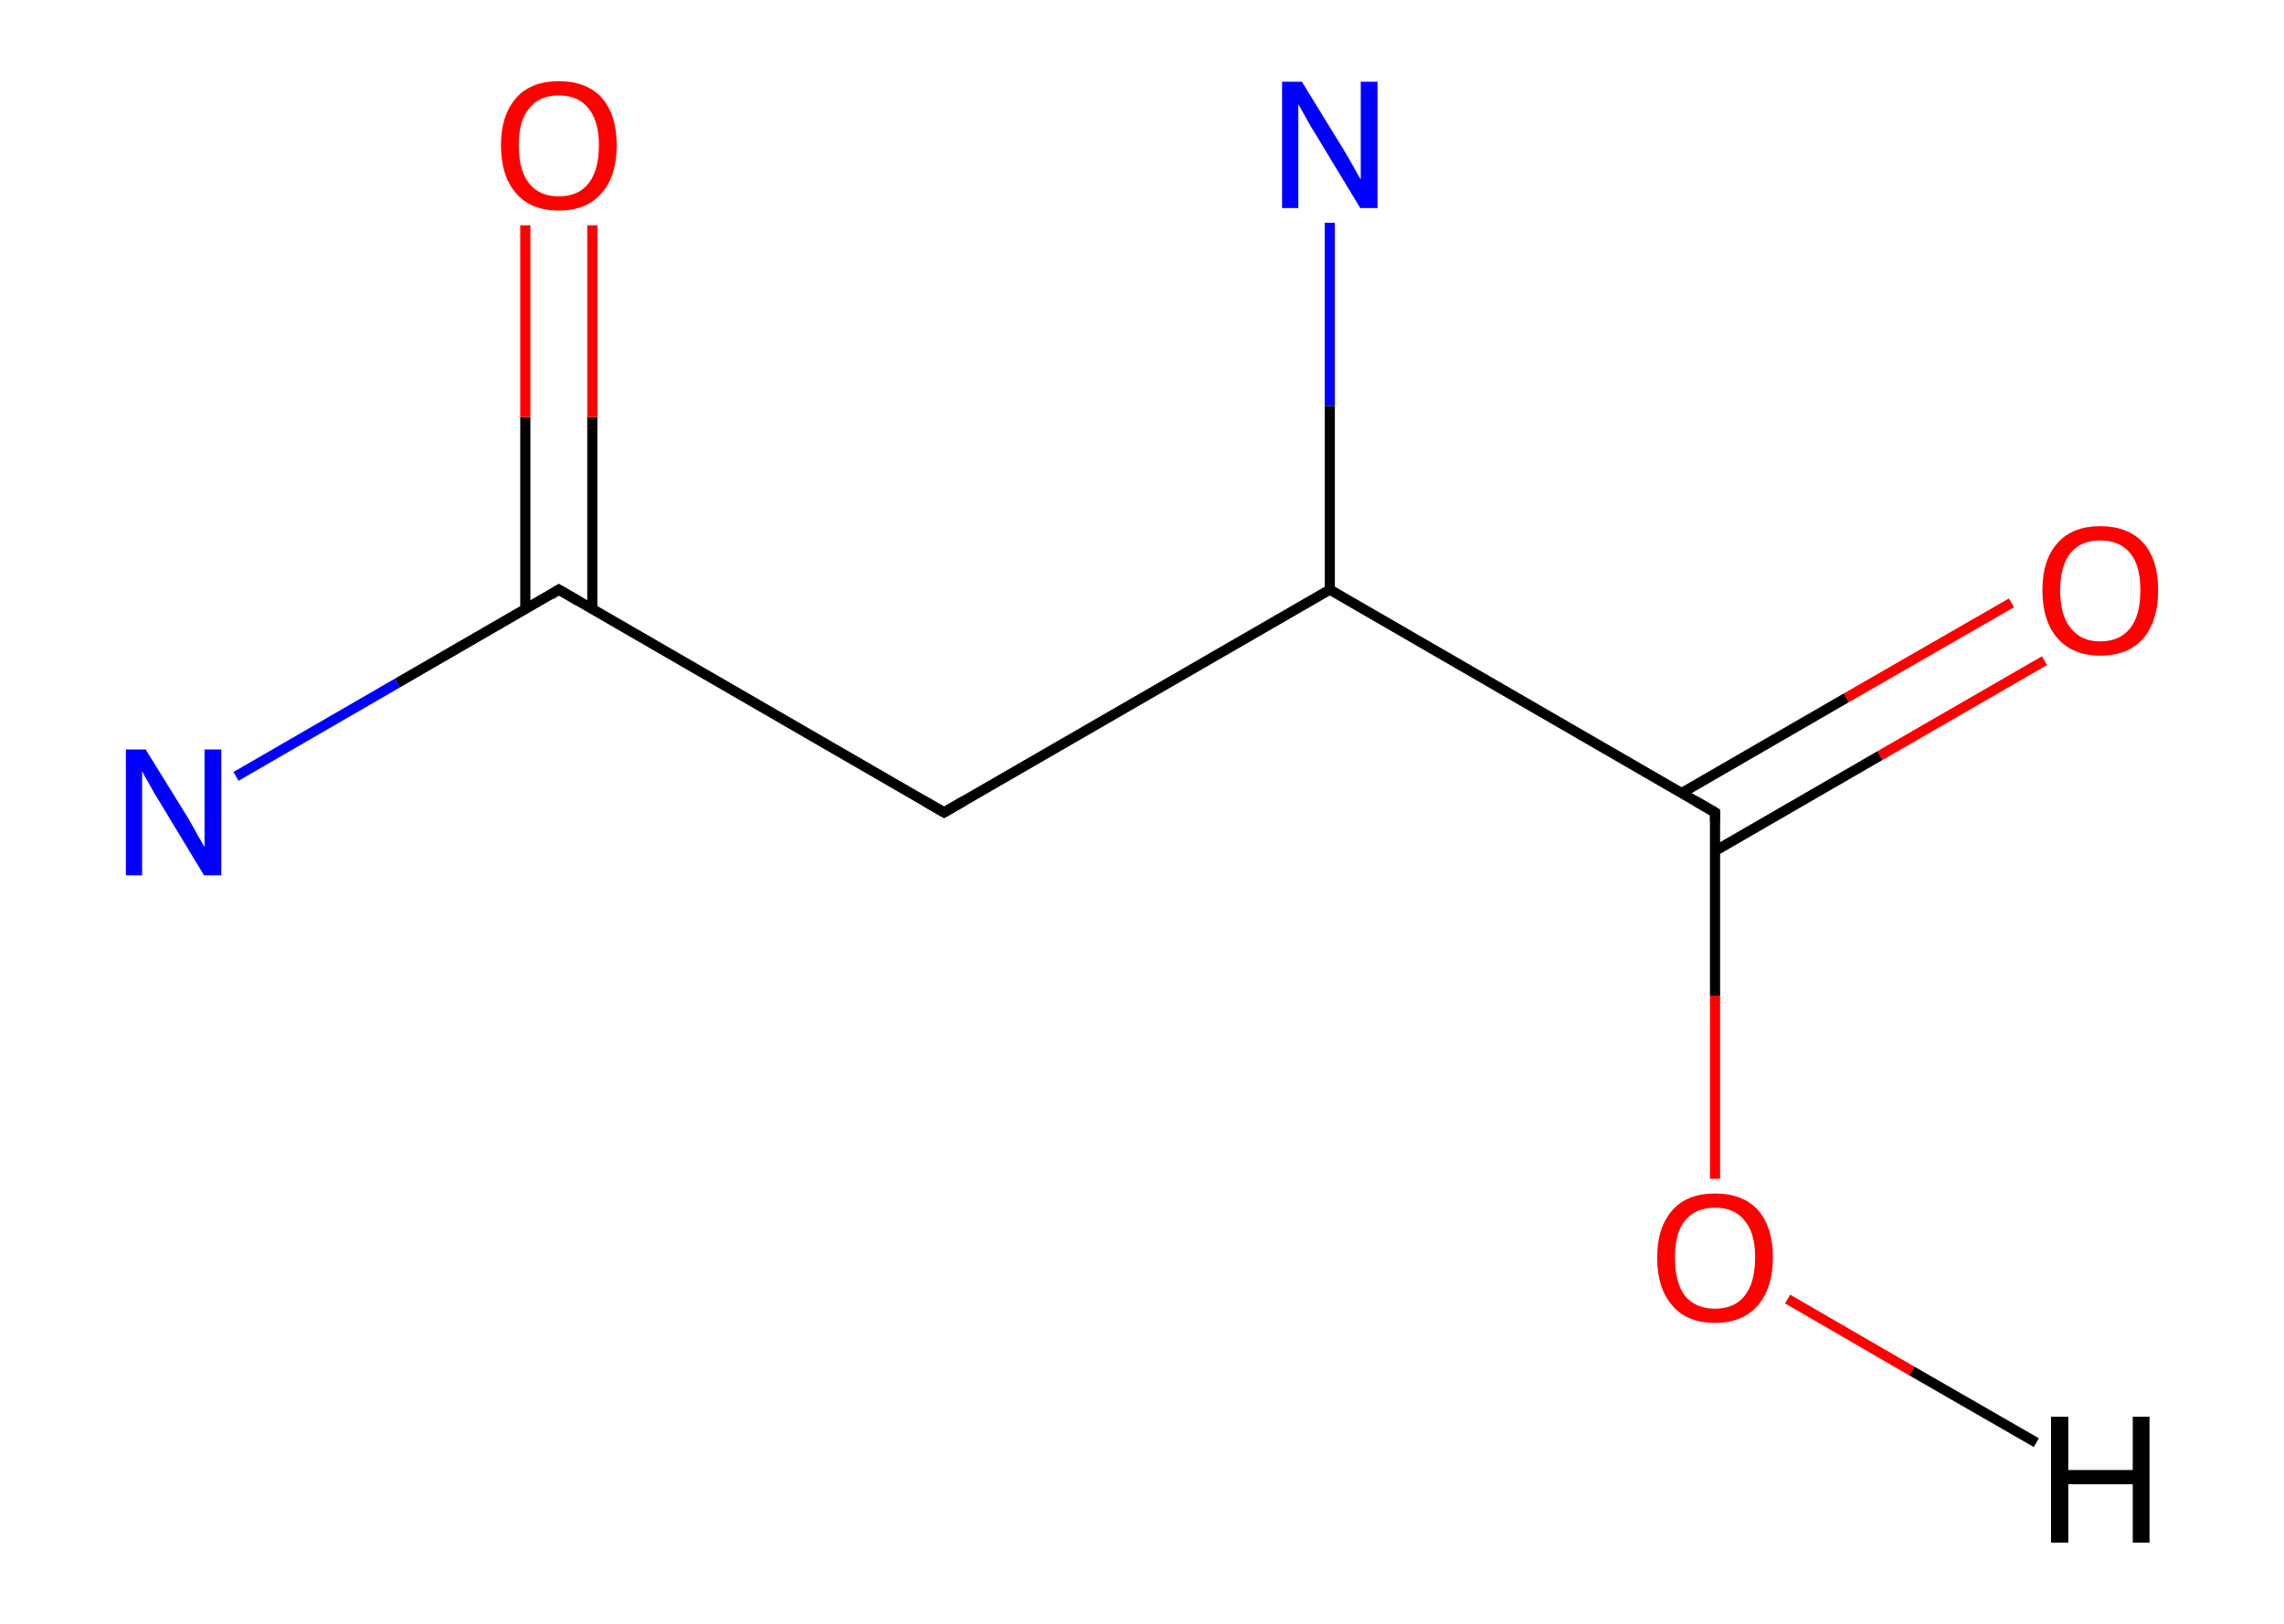
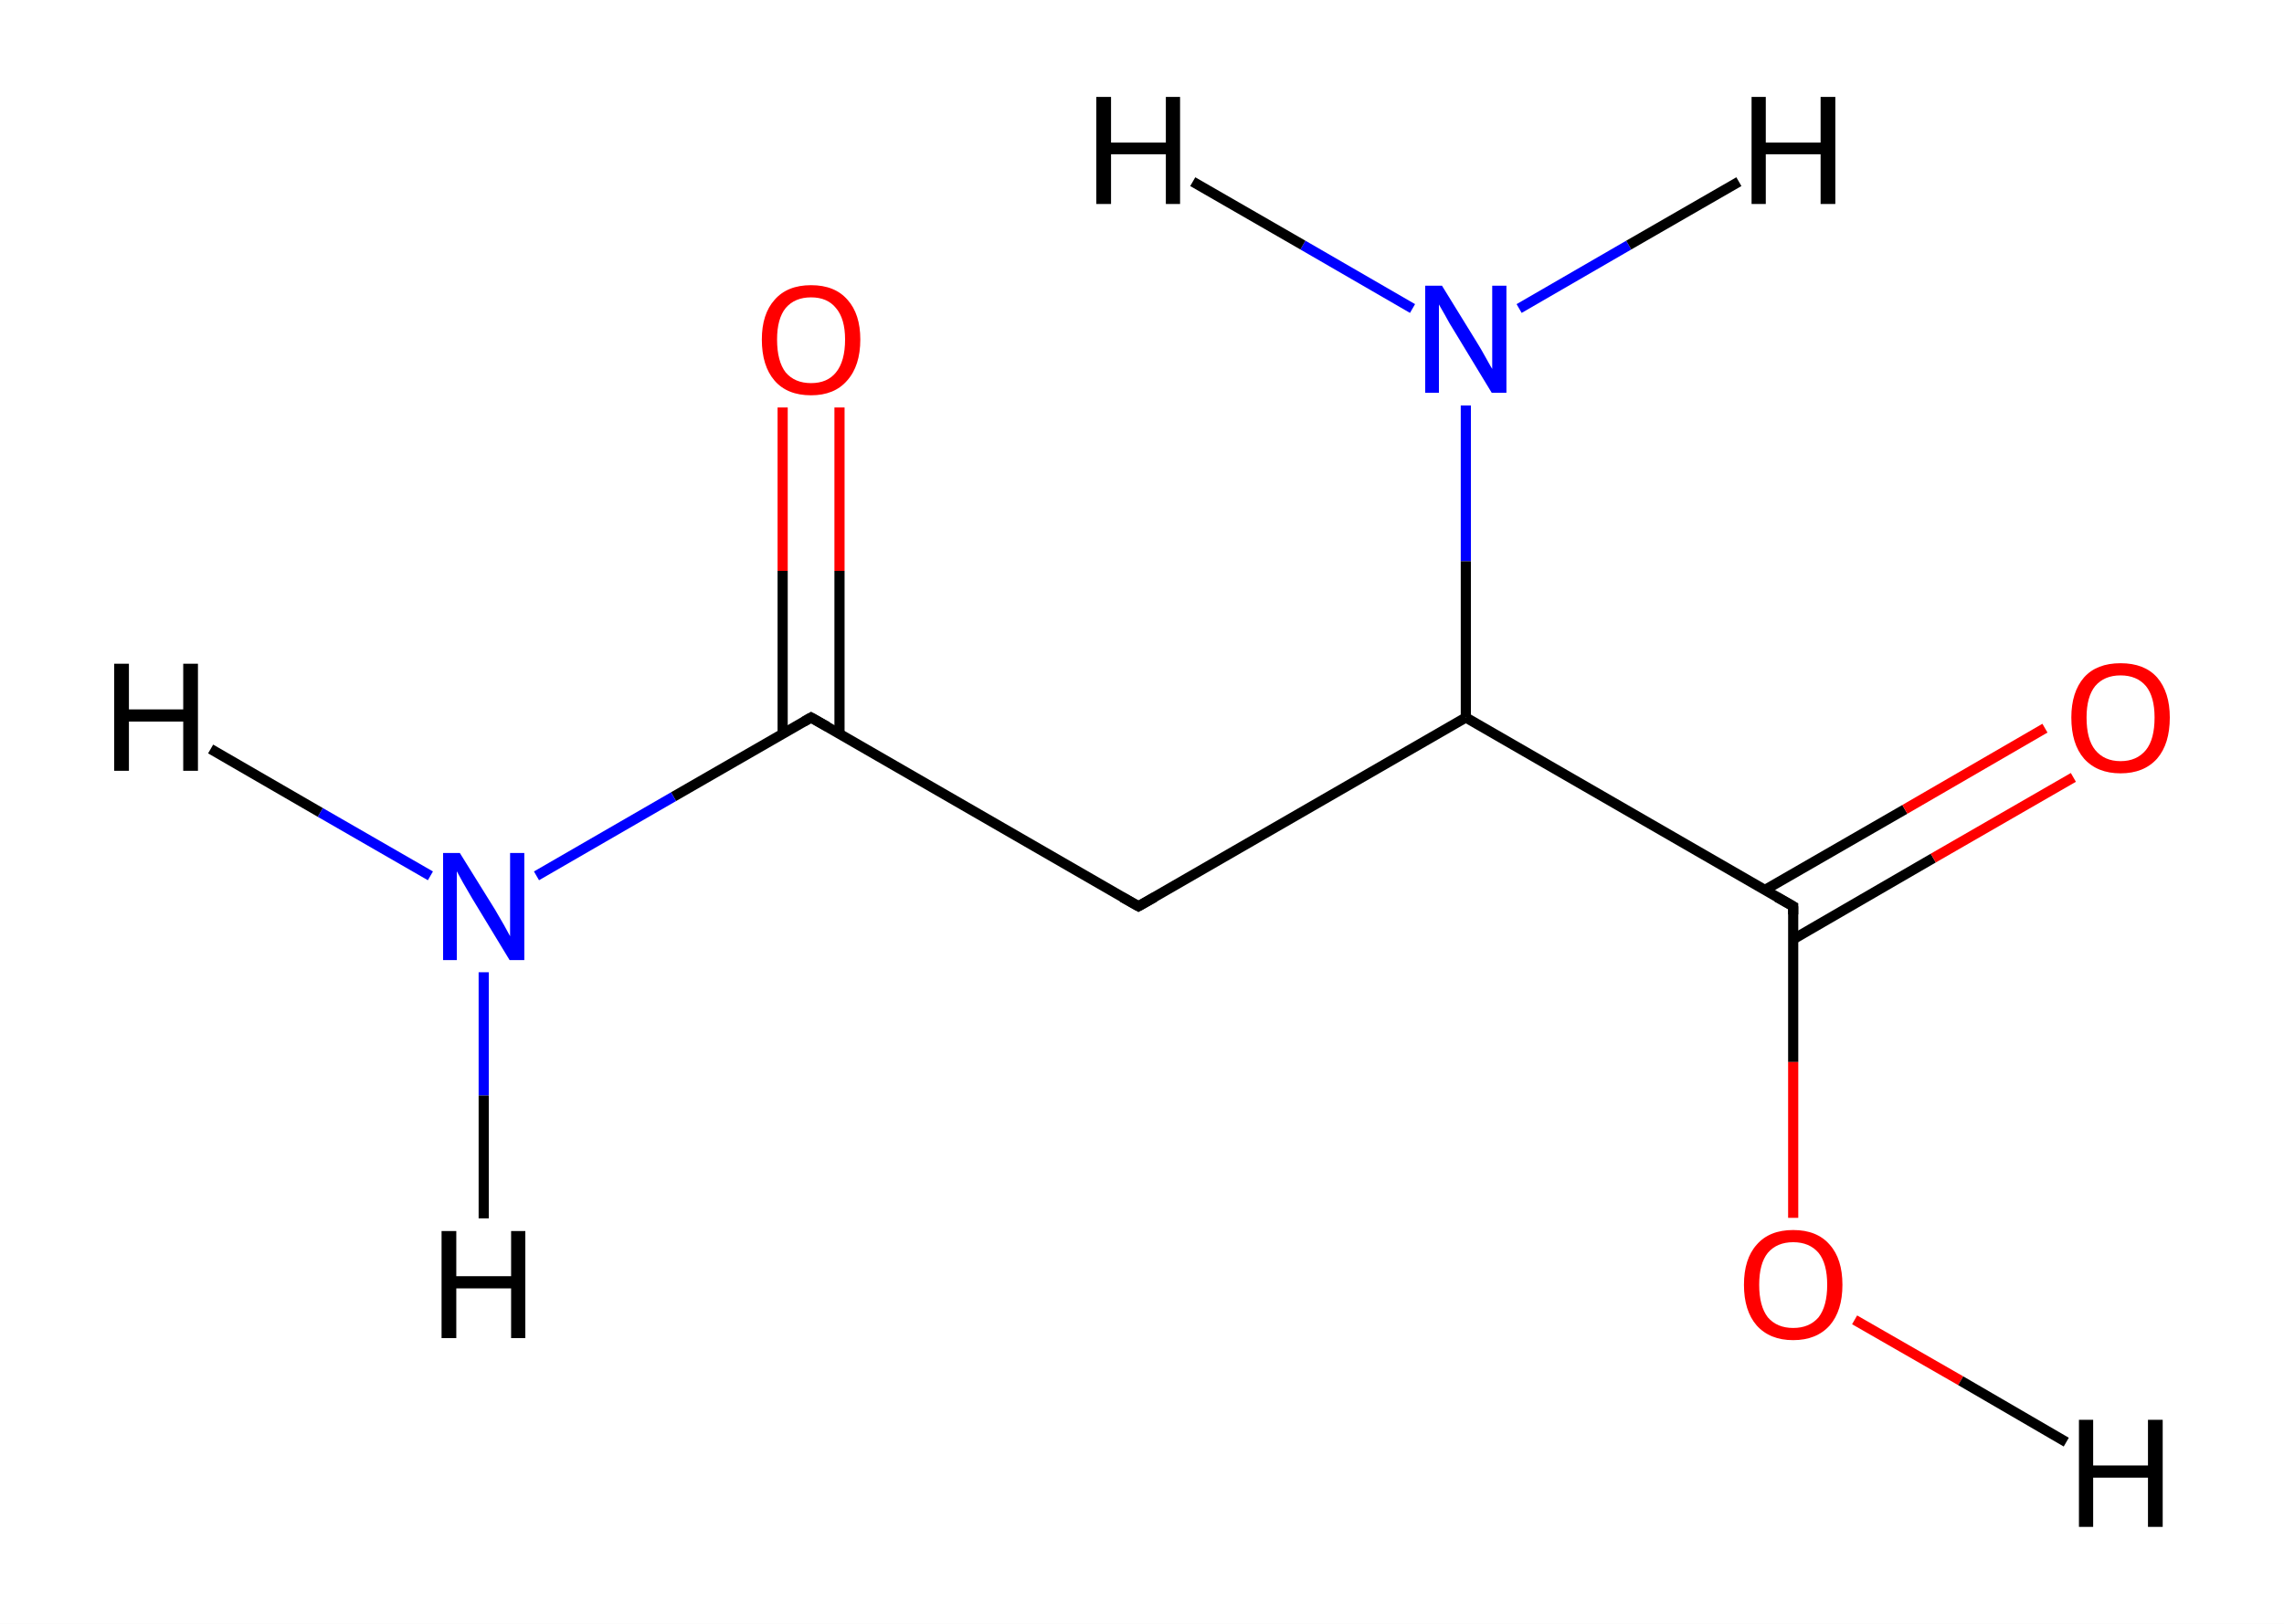
<svg xmlns="http://www.w3.org/2000/svg" version="1.1" baseProfile="full" xml:space="preserve" width="450px" height="320px" viewBox="0 0 450 320">
  <rect style="opacity:1.0;fill:#FFFFFF;stroke:none" width="450.0" height="320.0" x="0.0" y="0.0"> </rect>
-   <path class="bond-0 atom-0 atom-1" d="M 262.0,43.9 L 262.0,80.0" style="fill:none;fill-rule:evenodd;stroke:#0000FF;stroke-width:2.0px;stroke-linecap:butt;stroke-linejoin:miter;stroke-opacity:1" />
-   <path class="bond-0 atom-0 atom-1" d="M 262.0,80.0 L 262.0,116.2" style="fill:none;fill-rule:evenodd;stroke:#000000;stroke-width:2.0px;stroke-linecap:butt;stroke-linejoin:miter;stroke-opacity:1" />
-   <path class="bond-1 atom-1 atom-2" d="M 262.0,116.2 L 337.9,160.1" style="fill:none;fill-rule:evenodd;stroke:#000000;stroke-width:2.0px;stroke-linecap:butt;stroke-linejoin:miter;stroke-opacity:1" />
-   <path class="bond-2 atom-1 atom-3" d="M 262.0,116.2 L 186.0,160.1" style="fill:none;fill-rule:evenodd;stroke:#000000;stroke-width:2.0px;stroke-linecap:butt;stroke-linejoin:miter;stroke-opacity:1" />
-   <path class="bond-3 atom-2 atom-7" d="M 337.9,167.7 L 370.4,148.9" style="fill:none;fill-rule:evenodd;stroke:#000000;stroke-width:2.0px;stroke-linecap:butt;stroke-linejoin:miter;stroke-opacity:1" />
-   <path class="bond-3 atom-2 atom-7" d="M 370.4,148.9 L 402.8,130.2" style="fill:none;fill-rule:evenodd;stroke:#FF0000;stroke-width:2.0px;stroke-linecap:butt;stroke-linejoin:miter;stroke-opacity:1" />
-   <path class="bond-3 atom-2 atom-7" d="M 331.3,156.3 L 363.8,137.5" style="fill:none;fill-rule:evenodd;stroke:#000000;stroke-width:2.0px;stroke-linecap:butt;stroke-linejoin:miter;stroke-opacity:1" />
-   <path class="bond-3 atom-2 atom-7" d="M 363.8,137.5 L 396.3,118.8" style="fill:none;fill-rule:evenodd;stroke:#FF0000;stroke-width:2.0px;stroke-linecap:butt;stroke-linejoin:miter;stroke-opacity:1" />
-   <path class="bond-4 atom-2 atom-8" d="M 337.9,160.1 L 337.9,196.2" style="fill:none;fill-rule:evenodd;stroke:#000000;stroke-width:2.0px;stroke-linecap:butt;stroke-linejoin:miter;stroke-opacity:1" />
-   <path class="bond-4 atom-2 atom-8" d="M 337.9,196.2 L 337.9,232.3" style="fill:none;fill-rule:evenodd;stroke:#FF0000;stroke-width:2.0px;stroke-linecap:butt;stroke-linejoin:miter;stroke-opacity:1" />
-   <path class="bond-5 atom-3 atom-4" d="M 186.0,160.1 L 110.1,116.2" style="fill:none;fill-rule:evenodd;stroke:#000000;stroke-width:2.0px;stroke-linecap:butt;stroke-linejoin:miter;stroke-opacity:1" />
-   <path class="bond-6 atom-4 atom-5" d="M 110.1,116.2 L 78.3,134.6" style="fill:none;fill-rule:evenodd;stroke:#000000;stroke-width:2.0px;stroke-linecap:butt;stroke-linejoin:miter;stroke-opacity:1" />
-   <path class="bond-6 atom-4 atom-5" d="M 78.3,134.6 L 46.5,153.0" style="fill:none;fill-rule:evenodd;stroke:#0000FF;stroke-width:2.0px;stroke-linecap:butt;stroke-linejoin:miter;stroke-opacity:1" />
-   <path class="bond-7 atom-4 atom-6" d="M 116.7,120.0 L 116.7,82.2" style="fill:none;fill-rule:evenodd;stroke:#000000;stroke-width:2.0px;stroke-linecap:butt;stroke-linejoin:miter;stroke-opacity:1" />
-   <path class="bond-7 atom-4 atom-6" d="M 116.7,82.2 L 116.7,44.4" style="fill:none;fill-rule:evenodd;stroke:#FF0000;stroke-width:2.0px;stroke-linecap:butt;stroke-linejoin:miter;stroke-opacity:1" />
-   <path class="bond-7 atom-4 atom-6" d="M 103.5,120.0 L 103.5,82.2" style="fill:none;fill-rule:evenodd;stroke:#000000;stroke-width:2.0px;stroke-linecap:butt;stroke-linejoin:miter;stroke-opacity:1" />
-   <path class="bond-7 atom-4 atom-6" d="M 103.5,82.2 L 103.5,44.4" style="fill:none;fill-rule:evenodd;stroke:#FF0000;stroke-width:2.0px;stroke-linecap:butt;stroke-linejoin:miter;stroke-opacity:1" />
-   <path class="bond-8 atom-8 atom-9" d="M 352.2,256.0 L 376.7,270.2" style="fill:none;fill-rule:evenodd;stroke:#FF0000;stroke-width:2.0px;stroke-linecap:butt;stroke-linejoin:miter;stroke-opacity:1" />
-   <path class="bond-8 atom-8 atom-9" d="M 376.7,270.2 L 401.2,284.3" style="fill:none;fill-rule:evenodd;stroke:#000000;stroke-width:2.0px;stroke-linecap:butt;stroke-linejoin:miter;stroke-opacity:1" />
-   <path d="M 334.1,157.9 L 337.9,160.1 L 337.9,161.9" style="fill:none;stroke:#000000;stroke-width:2.0px;stroke-linecap:butt;stroke-linejoin:miter;stroke-opacity:1;" />
-   <path d="M 189.8,157.9 L 186.0,160.1 L 182.2,157.9" style="fill:none;stroke:#000000;stroke-width:2.0px;stroke-linecap:butt;stroke-linejoin:miter;stroke-opacity:1;" />
-   <path d="M 113.9,118.4 L 110.1,116.2 L 108.5,117.2" style="fill:none;stroke:#000000;stroke-width:2.0px;stroke-linecap:butt;stroke-linejoin:miter;stroke-opacity:1;" />
-   <path class="atom-0" d="M 256.5 16.1 L 264.6 29.3 Q 265.4 30.6, 266.7 32.9 Q 268.0 35.3, 268.1 35.4 L 268.1 16.1 L 271.4 16.1 L 271.4 41.0 L 268.0 41.0 L 259.3 26.6 Q 258.2 24.9, 257.2 23.0 Q 256.1 21.1, 255.8 20.5 L 255.8 41.0 L 252.6 41.0 L 252.6 16.1 L 256.5 16.1 " fill="#0000FF" />
-   <path class="atom-5" d="M 28.7 147.7 L 36.8 160.8 Q 37.6 162.1, 38.9 164.5 Q 40.2 166.8, 40.3 166.9 L 40.3 147.7 L 43.6 147.7 L 43.6 172.5 L 40.2 172.5 L 31.5 158.1 Q 30.4 156.4, 29.4 154.5 Q 28.3 152.6, 28.0 152.0 L 28.0 172.5 L 24.8 172.5 L 24.8 147.7 L 28.7 147.7 " fill="#0000FF" />
-   <path class="atom-6" d="M 98.7 28.6 Q 98.7 22.7, 101.7 19.3 Q 104.6 16.0, 110.1 16.0 Q 115.6 16.0, 118.6 19.3 Q 121.5 22.7, 121.5 28.6 Q 121.5 34.7, 118.5 38.1 Q 115.5 41.5, 110.1 41.5 Q 104.6 41.5, 101.7 38.1 Q 98.7 34.7, 98.7 28.6 M 110.1 38.7 Q 113.9 38.7, 115.9 36.2 Q 118.0 33.6, 118.0 28.6 Q 118.0 23.8, 115.9 21.3 Q 113.9 18.8, 110.1 18.8 Q 106.3 18.8, 104.3 21.3 Q 102.2 23.7, 102.2 28.6 Q 102.2 33.6, 104.3 36.2 Q 106.3 38.7, 110.1 38.7 " fill="#FF0000" />
-   <path class="atom-7" d="M 402.4 116.3 Q 402.4 110.3, 405.4 107.0 Q 408.3 103.7, 413.8 103.7 Q 419.3 103.7, 422.3 107.0 Q 425.2 110.3, 425.2 116.3 Q 425.2 122.3, 422.3 125.8 Q 419.3 129.2, 413.8 129.2 Q 408.4 129.2, 405.4 125.8 Q 402.4 122.4, 402.4 116.3 M 413.8 126.4 Q 417.6 126.4, 419.7 123.8 Q 421.7 121.3, 421.7 116.3 Q 421.7 111.4, 419.7 109.0 Q 417.6 106.5, 413.8 106.5 Q 410.0 106.5, 408.0 108.9 Q 405.9 111.4, 405.9 116.3 Q 405.9 121.3, 408.0 123.8 Q 410.0 126.4, 413.8 126.4 " fill="#FF0000" />
-   <path class="atom-8" d="M 326.5 247.8 Q 326.5 241.9, 329.5 238.5 Q 332.4 235.2, 337.9 235.2 Q 343.4 235.2, 346.4 238.5 Q 349.3 241.9, 349.3 247.8 Q 349.3 253.8, 346.3 257.3 Q 343.3 260.7, 337.9 260.7 Q 332.4 260.7, 329.5 257.3 Q 326.5 253.9, 326.5 247.8 M 337.9 257.9 Q 341.7 257.9, 343.7 255.4 Q 345.8 252.8, 345.8 247.8 Q 345.8 242.9, 343.7 240.5 Q 341.7 238.0, 337.9 238.0 Q 334.1 238.0, 332.0 240.5 Q 330.0 242.9, 330.0 247.8 Q 330.0 252.8, 332.0 255.4 Q 334.1 257.9, 337.9 257.9 " fill="#FF0000" />
-   <path class="atom-9" d="M 404.1 279.2 L 407.5 279.2 L 407.5 289.7 L 420.2 289.7 L 420.2 279.2 L 423.5 279.2 L 423.5 304.0 L 420.2 304.0 L 420.2 292.5 L 407.5 292.5 L 407.5 304.0 L 404.1 304.0 L 404.1 279.2 " fill="#000000" />
+   <path class="bond-0 atom-0 atom-1" d="M 299.3,60.8 L 320.9,48.3" style="fill:none;fill-rule:evenodd;stroke:#0000FF;stroke-width:2.0px;stroke-linecap:butt;stroke-linejoin:miter;stroke-opacity:1" />
+   <path class="bond-0 atom-0 atom-1" d="M 320.9,48.3 L 342.6,35.8" style="fill:none;fill-rule:evenodd;stroke:#000000;stroke-width:2.0px;stroke-linecap:butt;stroke-linejoin:miter;stroke-opacity:1" />
+   <path class="bond-1 atom-0 atom-2" d="M 278.3,60.8 L 256.7,48.3" style="fill:none;fill-rule:evenodd;stroke:#0000FF;stroke-width:2.0px;stroke-linecap:butt;stroke-linejoin:miter;stroke-opacity:1" />
+   <path class="bond-1 atom-0 atom-2" d="M 256.7,48.3 L 235.0,35.8" style="fill:none;fill-rule:evenodd;stroke:#000000;stroke-width:2.0px;stroke-linecap:butt;stroke-linejoin:miter;stroke-opacity:1" />
+   <path class="bond-2 atom-0 atom-3" d="M 288.8,79.9 L 288.8,110.6" style="fill:none;fill-rule:evenodd;stroke:#0000FF;stroke-width:2.0px;stroke-linecap:butt;stroke-linejoin:miter;stroke-opacity:1" />
+   <path class="bond-2 atom-0 atom-3" d="M 288.8,110.6 L 288.8,141.4" style="fill:none;fill-rule:evenodd;stroke:#000000;stroke-width:2.0px;stroke-linecap:butt;stroke-linejoin:miter;stroke-opacity:1" />
+   <path class="bond-3 atom-3 atom-4" d="M 288.8,141.4 L 353.3,178.6" style="fill:none;fill-rule:evenodd;stroke:#000000;stroke-width:2.0px;stroke-linecap:butt;stroke-linejoin:miter;stroke-opacity:1" />
+   <path class="bond-4 atom-3 atom-5" d="M 288.8,141.4 L 224.3,178.6" style="fill:none;fill-rule:evenodd;stroke:#000000;stroke-width:2.0px;stroke-linecap:butt;stroke-linejoin:miter;stroke-opacity:1" />
+   <path class="bond-5 atom-4 atom-11" d="M 353.3,185.1 L 380.9,169.1" style="fill:none;fill-rule:evenodd;stroke:#000000;stroke-width:2.0px;stroke-linecap:butt;stroke-linejoin:miter;stroke-opacity:1" />
+   <path class="bond-5 atom-4 atom-11" d="M 380.9,169.1 L 408.5,153.2" style="fill:none;fill-rule:evenodd;stroke:#FF0000;stroke-width:2.0px;stroke-linecap:butt;stroke-linejoin:miter;stroke-opacity:1" />
+   <path class="bond-5 atom-4 atom-11" d="M 347.7,175.4 L 375.3,159.5" style="fill:none;fill-rule:evenodd;stroke:#000000;stroke-width:2.0px;stroke-linecap:butt;stroke-linejoin:miter;stroke-opacity:1" />
+   <path class="bond-5 atom-4 atom-11" d="M 375.3,159.5 L 402.9,143.5" style="fill:none;fill-rule:evenodd;stroke:#FF0000;stroke-width:2.0px;stroke-linecap:butt;stroke-linejoin:miter;stroke-opacity:1" />
+   <path class="bond-6 atom-4 atom-12" d="M 353.3,178.6 L 353.3,209.3" style="fill:none;fill-rule:evenodd;stroke:#000000;stroke-width:2.0px;stroke-linecap:butt;stroke-linejoin:miter;stroke-opacity:1" />
+   <path class="bond-6 atom-4 atom-12" d="M 353.3,209.3 L 353.3,240.0" style="fill:none;fill-rule:evenodd;stroke:#FF0000;stroke-width:2.0px;stroke-linecap:butt;stroke-linejoin:miter;stroke-opacity:1" />
+   <path class="bond-7 atom-5 atom-6" d="M 224.3,178.6 L 159.8,141.4" style="fill:none;fill-rule:evenodd;stroke:#000000;stroke-width:2.0px;stroke-linecap:butt;stroke-linejoin:miter;stroke-opacity:1" />
+   <path class="bond-8 atom-6 atom-7" d="M 159.8,141.4 L 132.7,157.0" style="fill:none;fill-rule:evenodd;stroke:#000000;stroke-width:2.0px;stroke-linecap:butt;stroke-linejoin:miter;stroke-opacity:1" />
+   <path class="bond-8 atom-6 atom-7" d="M 132.7,157.0 L 105.7,172.6" style="fill:none;fill-rule:evenodd;stroke:#0000FF;stroke-width:2.0px;stroke-linecap:butt;stroke-linejoin:miter;stroke-opacity:1" />
+   <path class="bond-9 atom-6 atom-10" d="M 165.4,144.6 L 165.4,112.5" style="fill:none;fill-rule:evenodd;stroke:#000000;stroke-width:2.0px;stroke-linecap:butt;stroke-linejoin:miter;stroke-opacity:1" />
+   <path class="bond-9 atom-6 atom-10" d="M 165.4,112.5 L 165.4,80.3" style="fill:none;fill-rule:evenodd;stroke:#FF0000;stroke-width:2.0px;stroke-linecap:butt;stroke-linejoin:miter;stroke-opacity:1" />
+   <path class="bond-9 atom-6 atom-10" d="M 154.2,144.6 L 154.2,112.5" style="fill:none;fill-rule:evenodd;stroke:#000000;stroke-width:2.0px;stroke-linecap:butt;stroke-linejoin:miter;stroke-opacity:1" />
+   <path class="bond-9 atom-6 atom-10" d="M 154.2,112.5 L 154.2,80.3" style="fill:none;fill-rule:evenodd;stroke:#FF0000;stroke-width:2.0px;stroke-linecap:butt;stroke-linejoin:miter;stroke-opacity:1" />
+   <path class="bond-10 atom-7 atom-8" d="M 84.8,172.6 L 63.1,160.1" style="fill:none;fill-rule:evenodd;stroke:#0000FF;stroke-width:2.0px;stroke-linecap:butt;stroke-linejoin:miter;stroke-opacity:1" />
+   <path class="bond-10 atom-7 atom-8" d="M 63.1,160.1 L 41.5,147.6" style="fill:none;fill-rule:evenodd;stroke:#000000;stroke-width:2.0px;stroke-linecap:butt;stroke-linejoin:miter;stroke-opacity:1" />
+   <path class="bond-11 atom-7 atom-9" d="M 95.3,191.6 L 95.3,215.9" style="fill:none;fill-rule:evenodd;stroke:#0000FF;stroke-width:2.0px;stroke-linecap:butt;stroke-linejoin:miter;stroke-opacity:1" />
+   <path class="bond-11 atom-7 atom-9" d="M 95.3,215.9 L 95.3,240.1" style="fill:none;fill-rule:evenodd;stroke:#000000;stroke-width:2.0px;stroke-linecap:butt;stroke-linejoin:miter;stroke-opacity:1" />
+   <path class="bond-12 atom-12 atom-13" d="M 365.4,260.1 L 386.3,272.1" style="fill:none;fill-rule:evenodd;stroke:#FF0000;stroke-width:2.0px;stroke-linecap:butt;stroke-linejoin:miter;stroke-opacity:1" />
+   <path class="bond-12 atom-12 atom-13" d="M 386.3,272.1 L 407.1,284.2" style="fill:none;fill-rule:evenodd;stroke:#000000;stroke-width:2.0px;stroke-linecap:butt;stroke-linejoin:miter;stroke-opacity:1" />
+   <path d="M 350.1,176.8 L 353.3,178.6 L 353.3,180.2" style="fill:none;stroke:#000000;stroke-width:2.0px;stroke-linecap:butt;stroke-linejoin:miter;stroke-opacity:1;" />
+   <path d="M 227.5,176.8 L 224.3,178.6 L 221.1,176.8" style="fill:none;stroke:#000000;stroke-width:2.0px;stroke-linecap:butt;stroke-linejoin:miter;stroke-opacity:1;" />
+   <path d="M 163.0,143.2 L 159.8,141.4 L 158.4,142.2" style="fill:none;stroke:#000000;stroke-width:2.0px;stroke-linecap:butt;stroke-linejoin:miter;stroke-opacity:1;" />
+   <path class="atom-0" d="M 284.1 56.3 L 291.0 67.5 Q 291.7 68.6, 292.8 70.6 Q 293.9 72.6, 294.0 72.7 L 294.0 56.3 L 296.8 56.3 L 296.8 77.4 L 293.9 77.4 L 286.5 65.2 Q 285.6 63.8, 284.7 62.1 Q 283.8 60.5, 283.5 60.0 L 283.5 77.4 L 280.8 77.4 L 280.8 56.3 L 284.1 56.3 " fill="#0000FF" />
+   <path class="atom-1" d="M 345.1 19.1 L 347.9 19.1 L 347.9 28.1 L 358.7 28.1 L 358.7 19.1 L 361.6 19.1 L 361.6 40.2 L 358.7 40.2 L 358.7 30.4 L 347.9 30.4 L 347.9 40.2 L 345.1 40.2 L 345.1 19.1 " fill="#000000" />
+   <path class="atom-2" d="M 216.0 19.1 L 218.9 19.1 L 218.9 28.1 L 229.7 28.1 L 229.7 19.1 L 232.5 19.1 L 232.5 40.2 L 229.7 40.2 L 229.7 30.4 L 218.9 30.4 L 218.9 40.2 L 216.0 40.2 L 216.0 19.1 " fill="#000000" />
+   <path class="atom-7" d="M 90.6 168.1 L 97.5 179.2 Q 98.2 180.4, 99.3 182.3 Q 100.4 184.3, 100.5 184.5 L 100.5 168.1 L 103.3 168.1 L 103.3 189.2 L 100.4 189.2 L 93.0 177.0 Q 92.1 175.5, 91.2 173.9 Q 90.3 172.2, 90.0 171.7 L 90.0 189.2 L 87.3 189.2 L 87.3 168.1 L 90.6 168.1 " fill="#0000FF" />
+   <path class="atom-8" d="M 22.5 130.8 L 25.4 130.8 L 25.4 139.8 L 36.1 139.8 L 36.1 130.8 L 39.0 130.8 L 39.0 151.9 L 36.1 151.9 L 36.1 142.2 L 25.4 142.2 L 25.4 151.9 L 22.5 151.9 L 22.5 130.8 " fill="#000000" />
+   <path class="atom-9" d="M 87.0 242.6 L 89.9 242.6 L 89.9 251.5 L 100.7 251.5 L 100.7 242.6 L 103.5 242.6 L 103.5 263.7 L 100.7 263.7 L 100.7 253.9 L 89.9 253.9 L 89.9 263.7 L 87.0 263.7 L 87.0 242.6 " fill="#000000" />
+   <path class="atom-10" d="M 150.1 66.9 Q 150.1 61.9, 152.6 59.1 Q 155.1 56.2, 159.8 56.2 Q 164.5 56.2, 167.0 59.1 Q 169.5 61.9, 169.5 66.9 Q 169.5 72.1, 166.9 75.0 Q 164.4 77.9, 159.8 77.9 Q 155.1 77.9, 152.6 75.0 Q 150.1 72.1, 150.1 66.9 M 159.8 75.5 Q 163.0 75.5, 164.7 73.4 Q 166.5 71.2, 166.5 66.9 Q 166.5 62.8, 164.7 60.7 Q 163.0 58.6, 159.8 58.6 Q 156.6 58.6, 154.8 60.7 Q 153.1 62.8, 153.1 66.9 Q 153.1 71.2, 154.8 73.4 Q 156.6 75.5, 159.8 75.5 " fill="#FF0000" />
+   <path class="atom-11" d="M 408.1 141.4 Q 408.1 136.4, 410.6 133.5 Q 413.1 130.7, 417.8 130.7 Q 422.5 130.7, 425.0 133.5 Q 427.5 136.4, 427.5 141.4 Q 427.5 146.6, 425.0 149.5 Q 422.4 152.4, 417.8 152.4 Q 413.2 152.4, 410.6 149.5 Q 408.1 146.6, 408.1 141.4 M 417.8 150.0 Q 421.0 150.0, 422.8 147.8 Q 424.5 145.7, 424.5 141.4 Q 424.5 137.3, 422.8 135.2 Q 421.0 133.1, 417.8 133.1 Q 414.6 133.1, 412.8 135.2 Q 411.1 137.3, 411.1 141.4 Q 411.1 145.7, 412.8 147.8 Q 414.6 150.0, 417.8 150.0 " fill="#FF0000" />
+   <path class="atom-12" d="M 343.6 253.2 Q 343.6 248.1, 346.1 245.3 Q 348.6 242.4, 353.3 242.4 Q 358.0 242.4, 360.5 245.3 Q 363.0 248.1, 363.0 253.2 Q 363.0 258.3, 360.5 261.2 Q 357.9 264.1, 353.3 264.1 Q 348.7 264.1, 346.1 261.2 Q 343.6 258.3, 343.6 253.2 M 353.3 261.7 Q 356.5 261.7, 358.3 259.6 Q 360.0 257.4, 360.0 253.2 Q 360.0 249.0, 358.3 246.9 Q 356.5 244.8, 353.3 244.8 Q 350.1 244.8, 348.3 246.9 Q 346.6 249.0, 346.6 253.2 Q 346.6 257.4, 348.3 259.6 Q 350.1 261.7, 353.3 261.7 " fill="#FF0000" />
+   <path class="atom-13" d="M 409.6 279.8 L 412.4 279.8 L 412.4 288.8 L 423.2 288.8 L 423.2 279.8 L 426.1 279.8 L 426.1 300.9 L 423.2 300.9 L 423.2 291.2 L 412.4 291.2 L 412.4 300.9 L 409.6 300.9 L 409.6 279.8 " fill="#000000" />
</svg>
